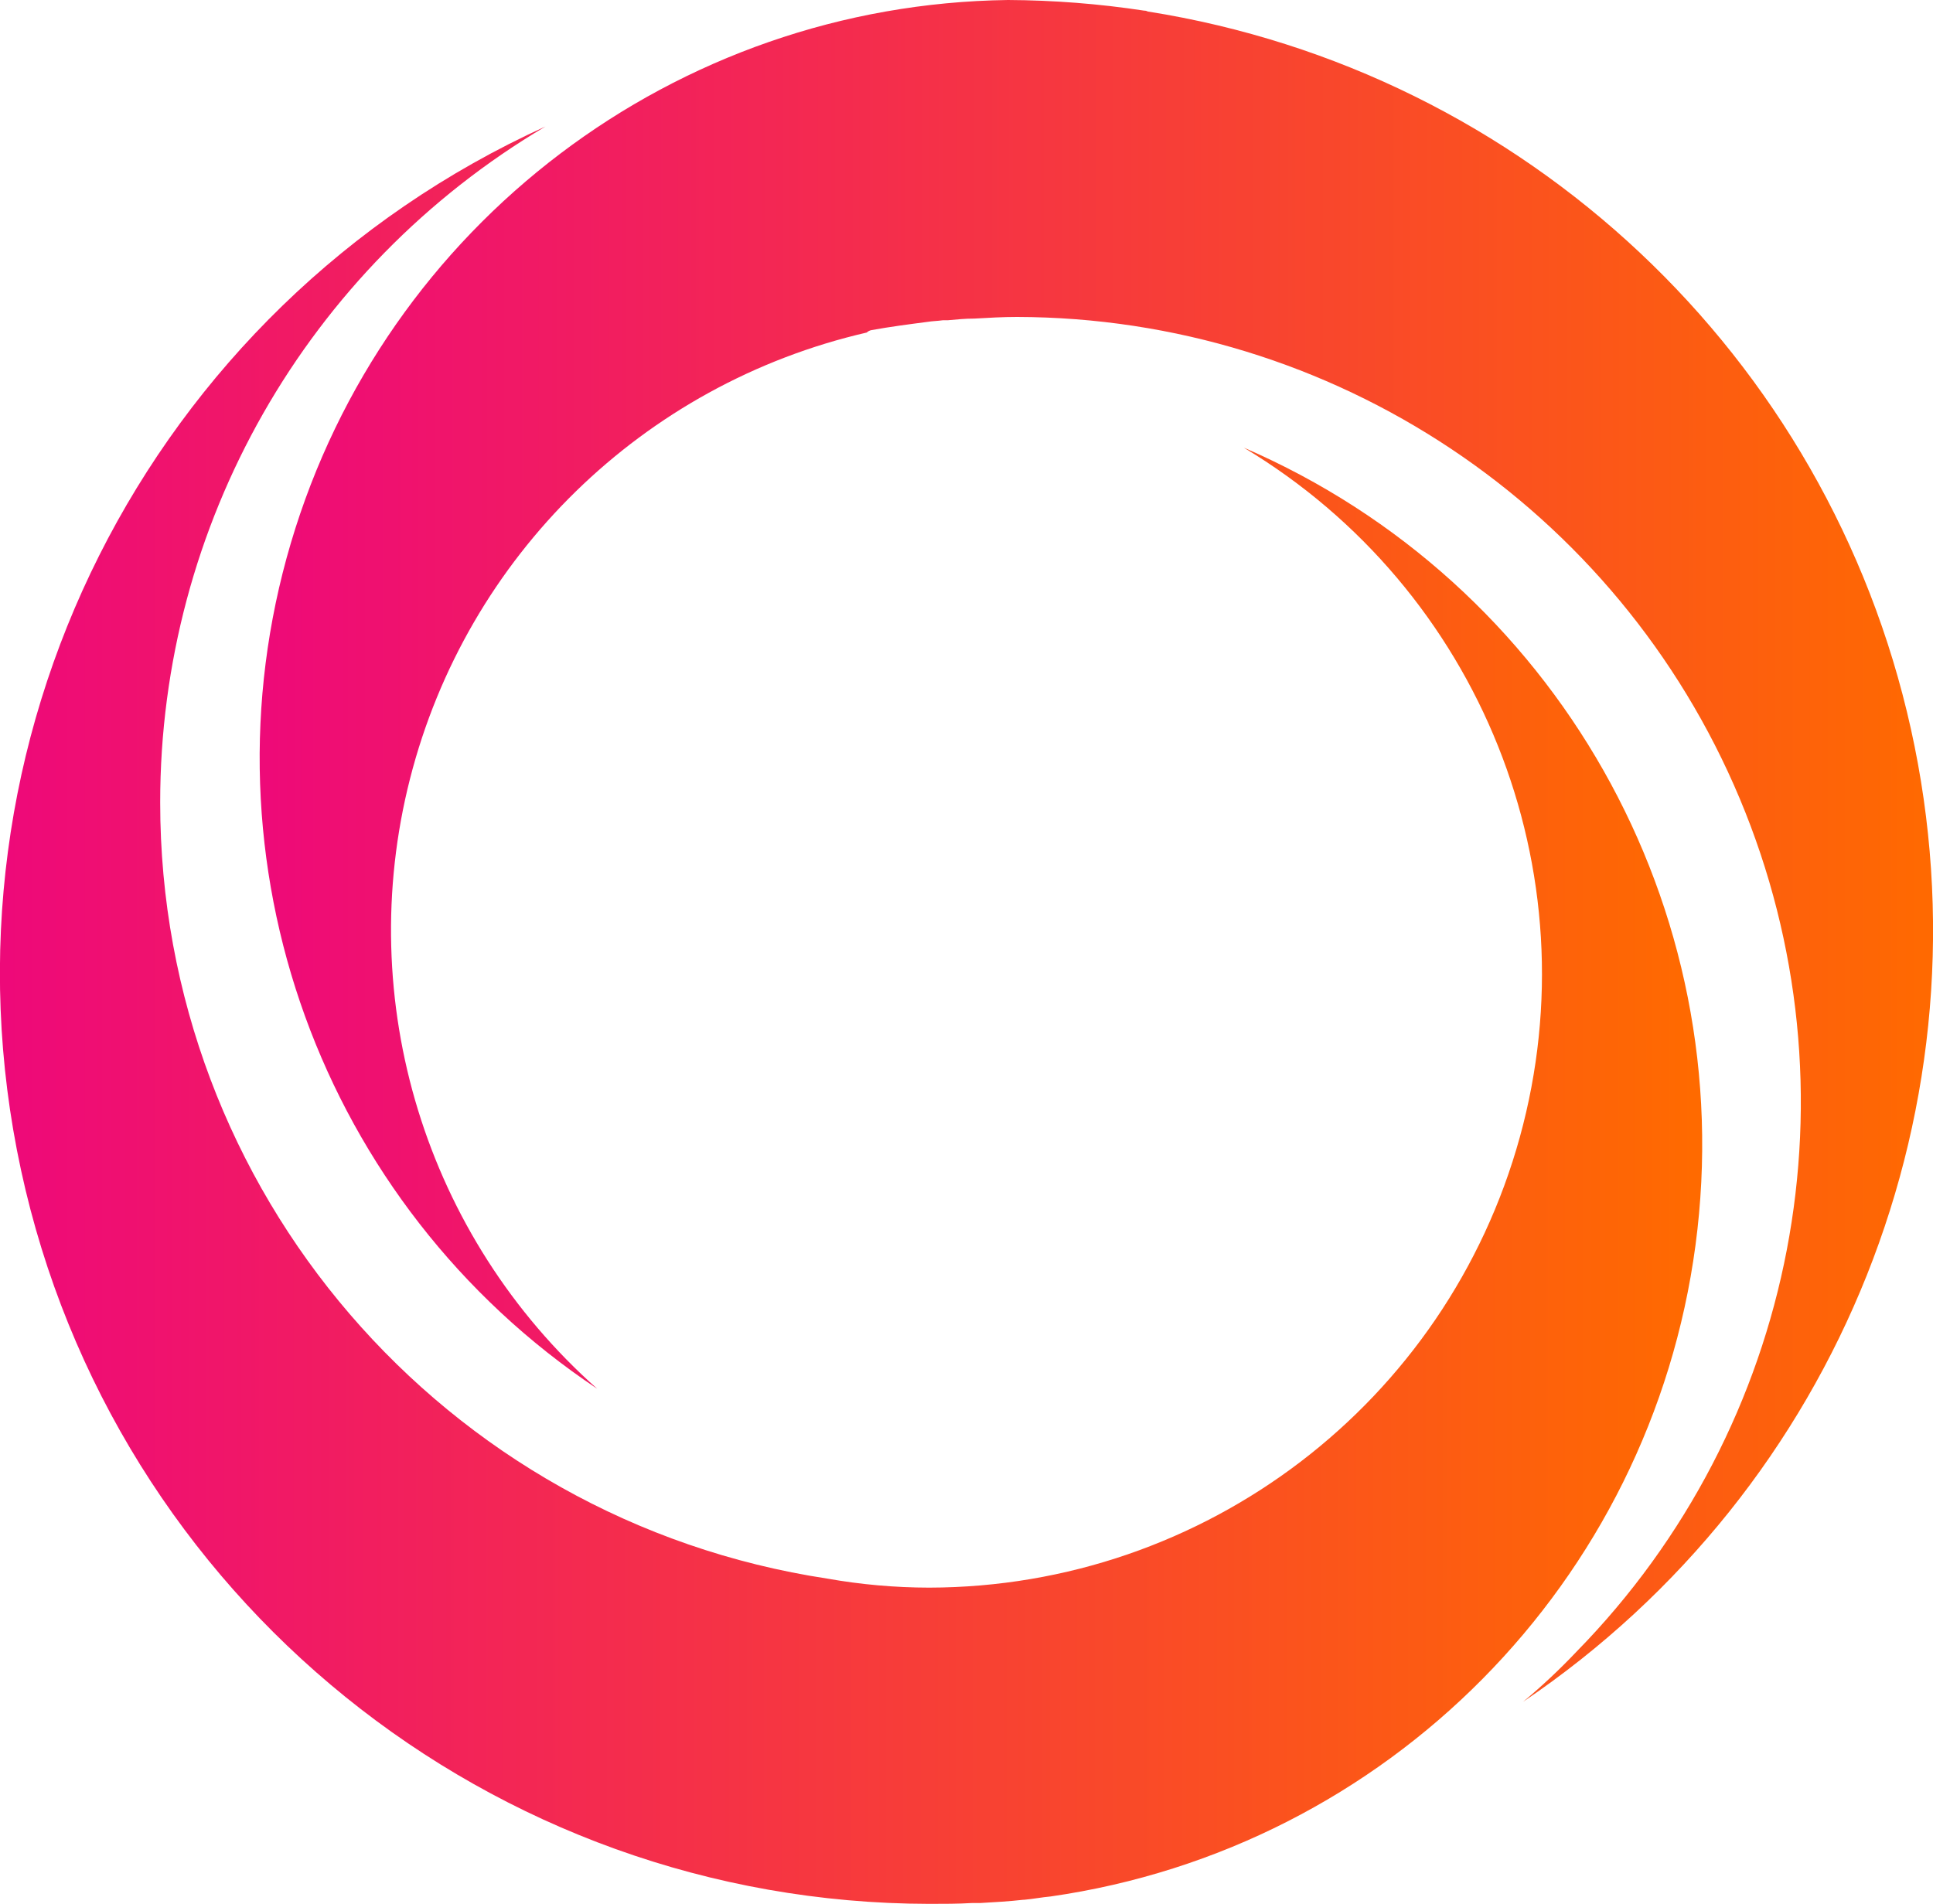
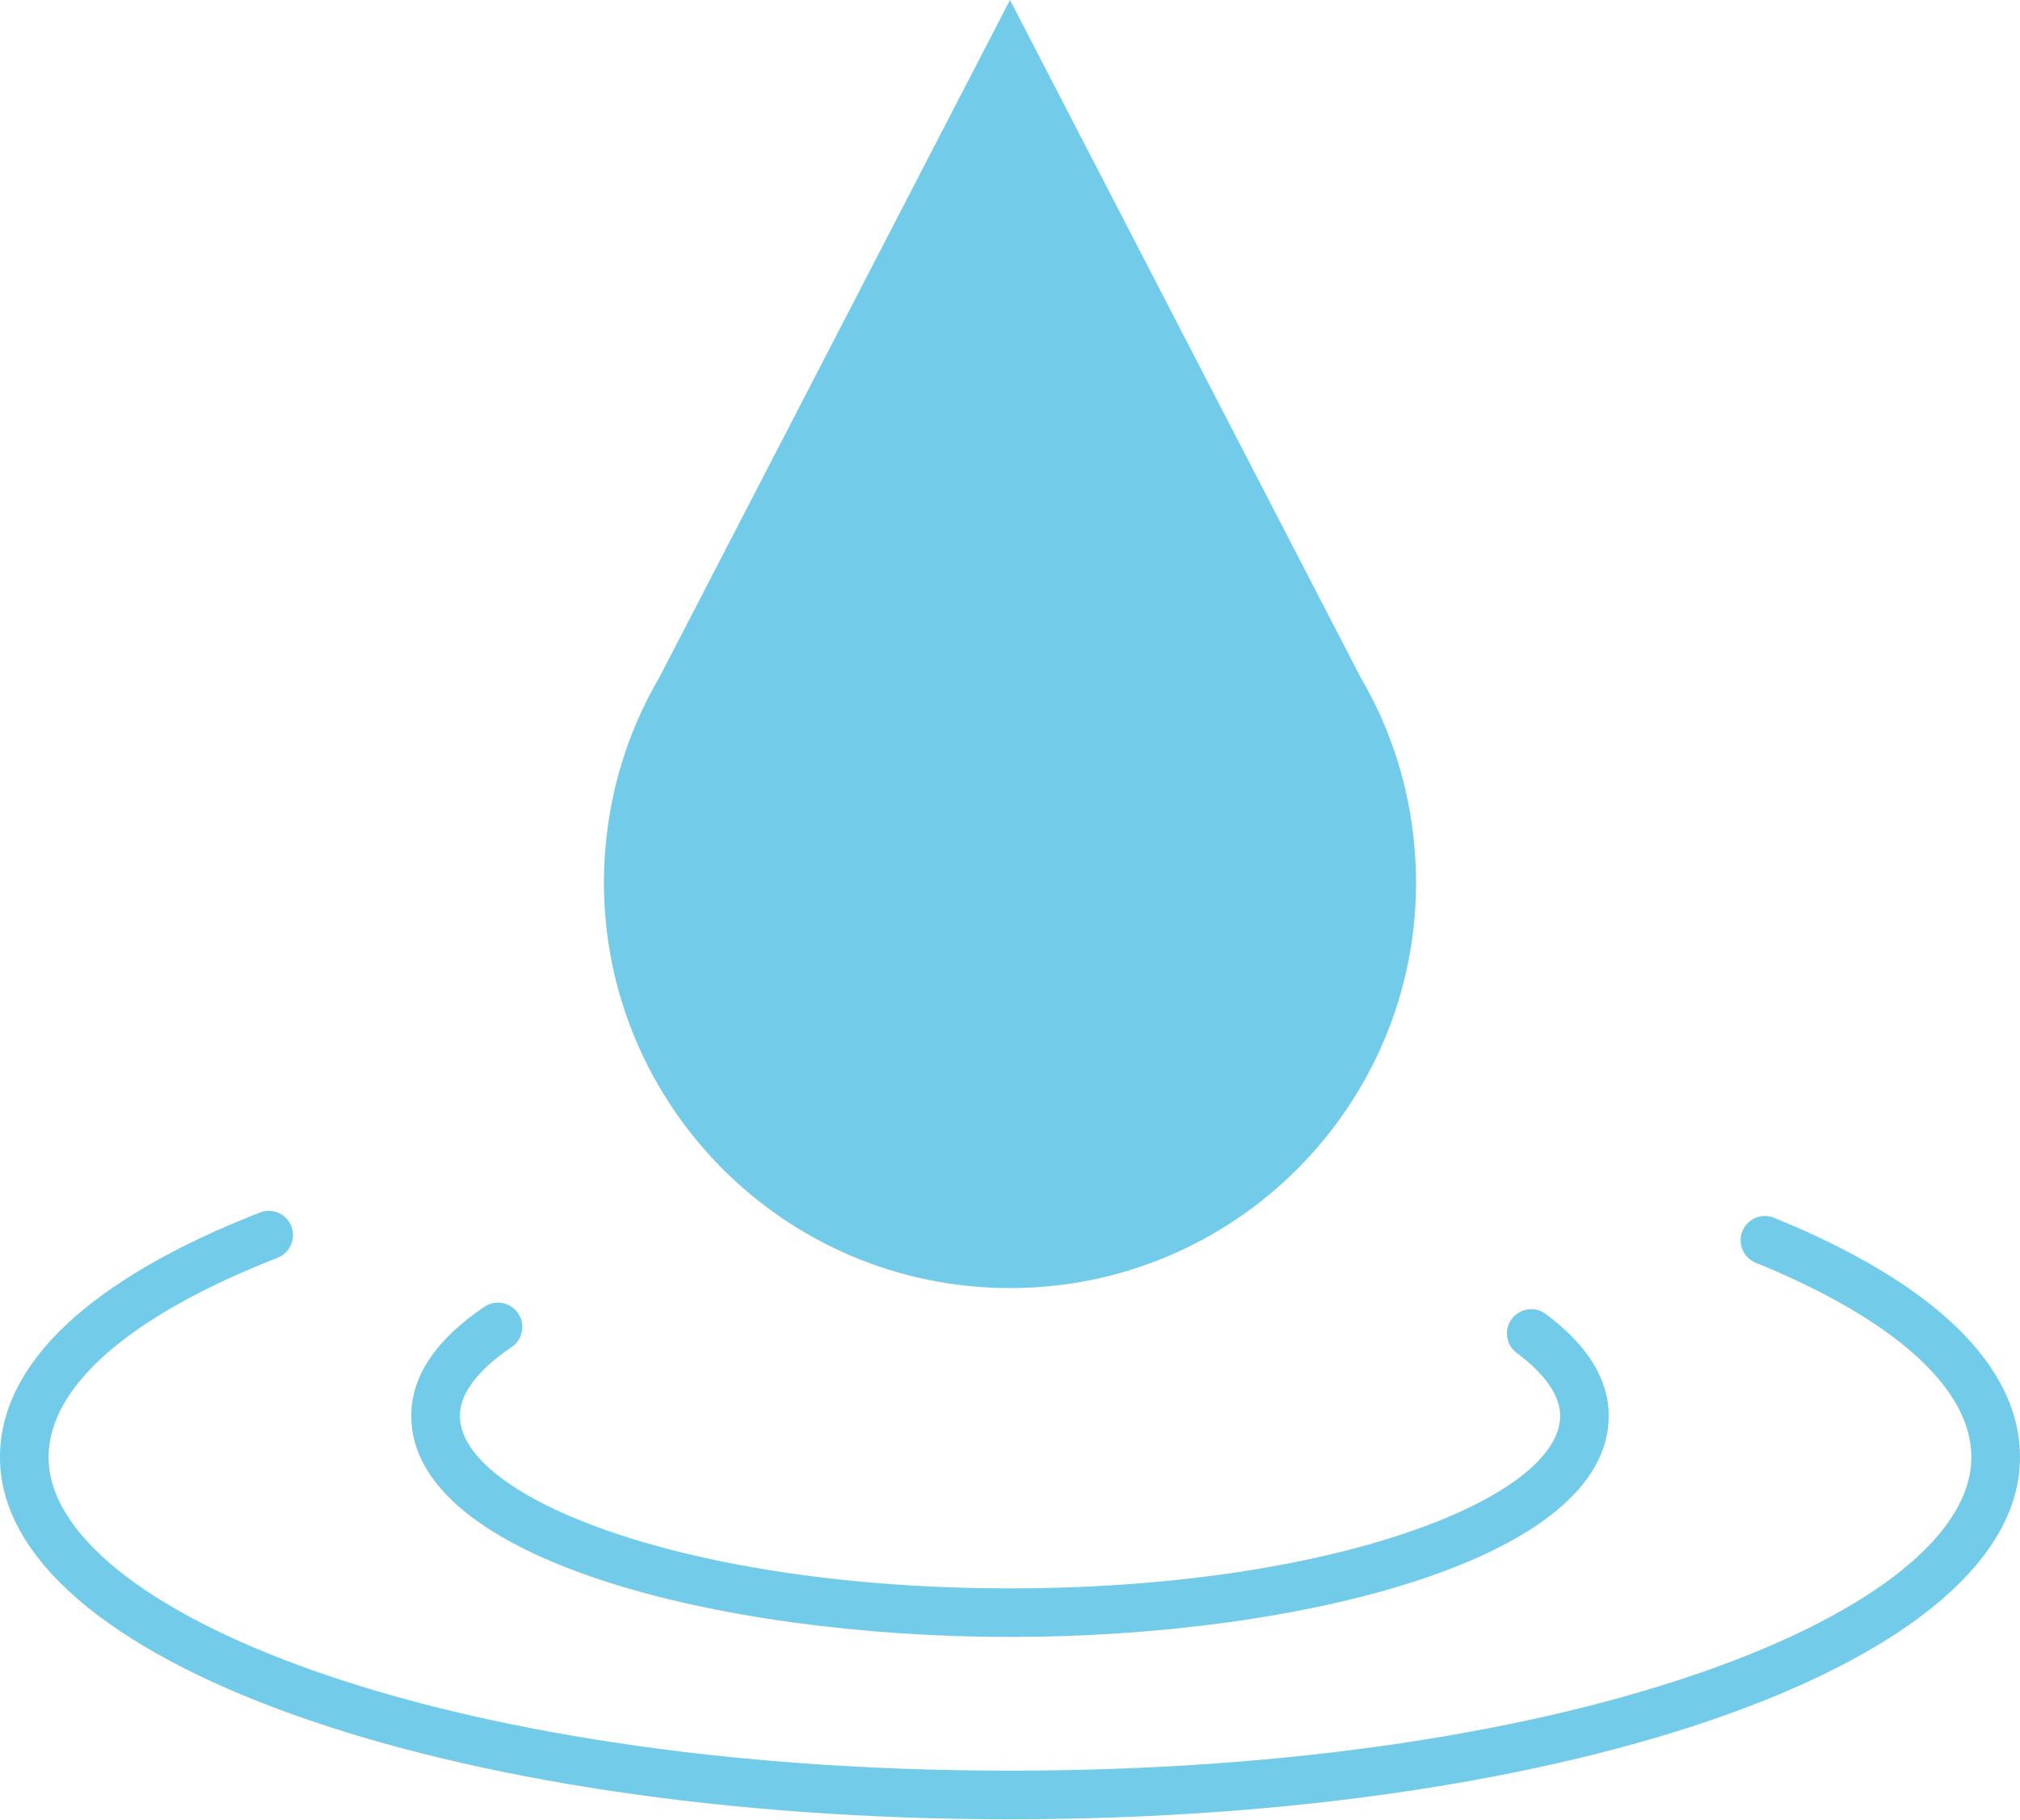
- <svg xmlns="http://www.w3.org/2000/svg" xmlns:xlink="http://www.w3.org/1999/xlink" width="100" height="98.512" viewBox="0 0 100 98.512">
-   <defs>
-     <linearGradient id="a" y1="1.372" x2="1" y2="1.372" gradientUnits="objectBoundingBox">
-       <stop offset="0" stop-color="#ee0979" />
-       <stop offset="1" stop-color="#ff6a00" />
-     </linearGradient>
-     <linearGradient id="b" x1="0" y1="1.15" x2="1" y2="1.15" xlink:href="#a" />
-   </defs>
-   <g transform="translate(-7.9 -5.1)">
-     <g transform="translate(7.9 5.1)">
-       <path d="M104.863,93.158a31.68,31.68,0,0,0,2.762-2.592A40.632,40.632,0,0,0,78.684,21.5c-.722,0-1.487.042-2.21.085-.467,0-.892.042-1.36.085h-.255c-.3.042-.552.042-.807.085-.977.127-1.955.255-2.89.425a.485.485,0,0,0-.255.127,31.732,31.732,0,0,0-13.94,54.654A39.229,39.229,0,0,1,78.216,5.1a48.363,48.363,0,0,1,7.055.552.321.321,0,0,1,.17.042,48.148,48.148,0,0,1,19.422,87.463Z" transform="translate(-26.07 -5.1)" fill="url(#a)" />
-       <path d="M16.187,55.477A40.612,40.612,0,0,0,50.7,95.638a30.384,30.384,0,0,0,5.27.467h0A31.754,31.754,0,0,0,72.243,37.117a39.294,39.294,0,0,1-9.987,74.968c-.467.042-.892.127-1.36.17h-.043c-.765.085-1.487.127-2.252.17h-.425c-.722.043-1.445.043-2.21.043A48.142,48.142,0,0,1,36.119,20.5,40.632,40.632,0,0,0,16.187,55.477Z" transform="translate(-7.9 -13.955)" fill="url(#b)" />
-     </g>
+ <svg xmlns="http://www.w3.org/2000/svg" version="1.1" id="Layer_1" x="0px" y="0px" width="1110.082px" height="1000px" viewBox="0 0 1110.082 1000" enable-background="new 0 0 1110.082 1000" xml:space="preserve">
+   <g>
+     <path fill="#73CBEA" d="M776.482,457.497c-3.782-30.888-13.857-59.81-28.927-85.462L555.039,0L362.516,372.035h0.014   c-15.081,25.652-25.142,54.575-28.922,85.462v0.013c-0.519,4.238-0.937,8.52-1.225,12.838c-0.013,0.333-0.039,0.681-0.071,1.023   c-0.271,4.468-0.434,8.946-0.434,13.479c0,123.26,99.909,223.176,223.162,223.176c123.25,0,223.165-99.916,223.165-223.176   c0-4.532-0.168-9.01-0.453-13.479c-0.025-0.343-0.052-0.689-0.077-1.023c-0.279-4.318-0.687-8.6-1.19-12.838v-0.013H776.482z" />
+     <path fill="#73CBEA" d="M281.168,740.459c6.106-4.111,7.742-12.438,3.601-18.539c-4.131-6.112-12.407-7.738-18.533-3.633   c-26.688,18.009-40.232,38.186-40.232,59.981c0,78.936,169.523,121.519,329.048,121.519c159.513,0,329.013-42.583,329.013-121.519   c0-20.112-11.656-38.97-34.645-56.02c-5.905-4.384-14.278-3.14-18.675,2.778c-4.403,5.925-3.153,14.284,2.784,18.662   c10.892,8.095,23.861,20.638,23.861,34.578c0,44.861-124.166,94.819-302.313,94.819c-178.185,0-302.346-49.958-302.346-94.819   C252.732,762.857,268.195,749.194,281.168,740.459" />
+     <path fill="#73CBEA" d="M974.94,669.379c-6.839-2.778-14.597,0.505-17.419,7.298c-2.784,6.831,0.479,14.615,7.316,17.399   c76.448,31.218,118.525,69.177,118.525,106.922c0,83.195-212.296,172.271-528.318,172.271   c-316.042,0-528.345-89.075-528.345-172.271c0-38.943,44.69-77.887,125.837-109.635c6.874-2.701,10.26-10.445,7.589-17.322   c-2.704-6.883-10.493-10.244-17.309-7.55C49.362,703.07,0,749.59,0,801.023C0,912.614,243.773,1000,555.046,1000   c311.25,0,555.036-87.386,555.036-198.977C1110.107,750.981,1063.375,705.447,974.94,669.379" />
  </g>
</svg>
